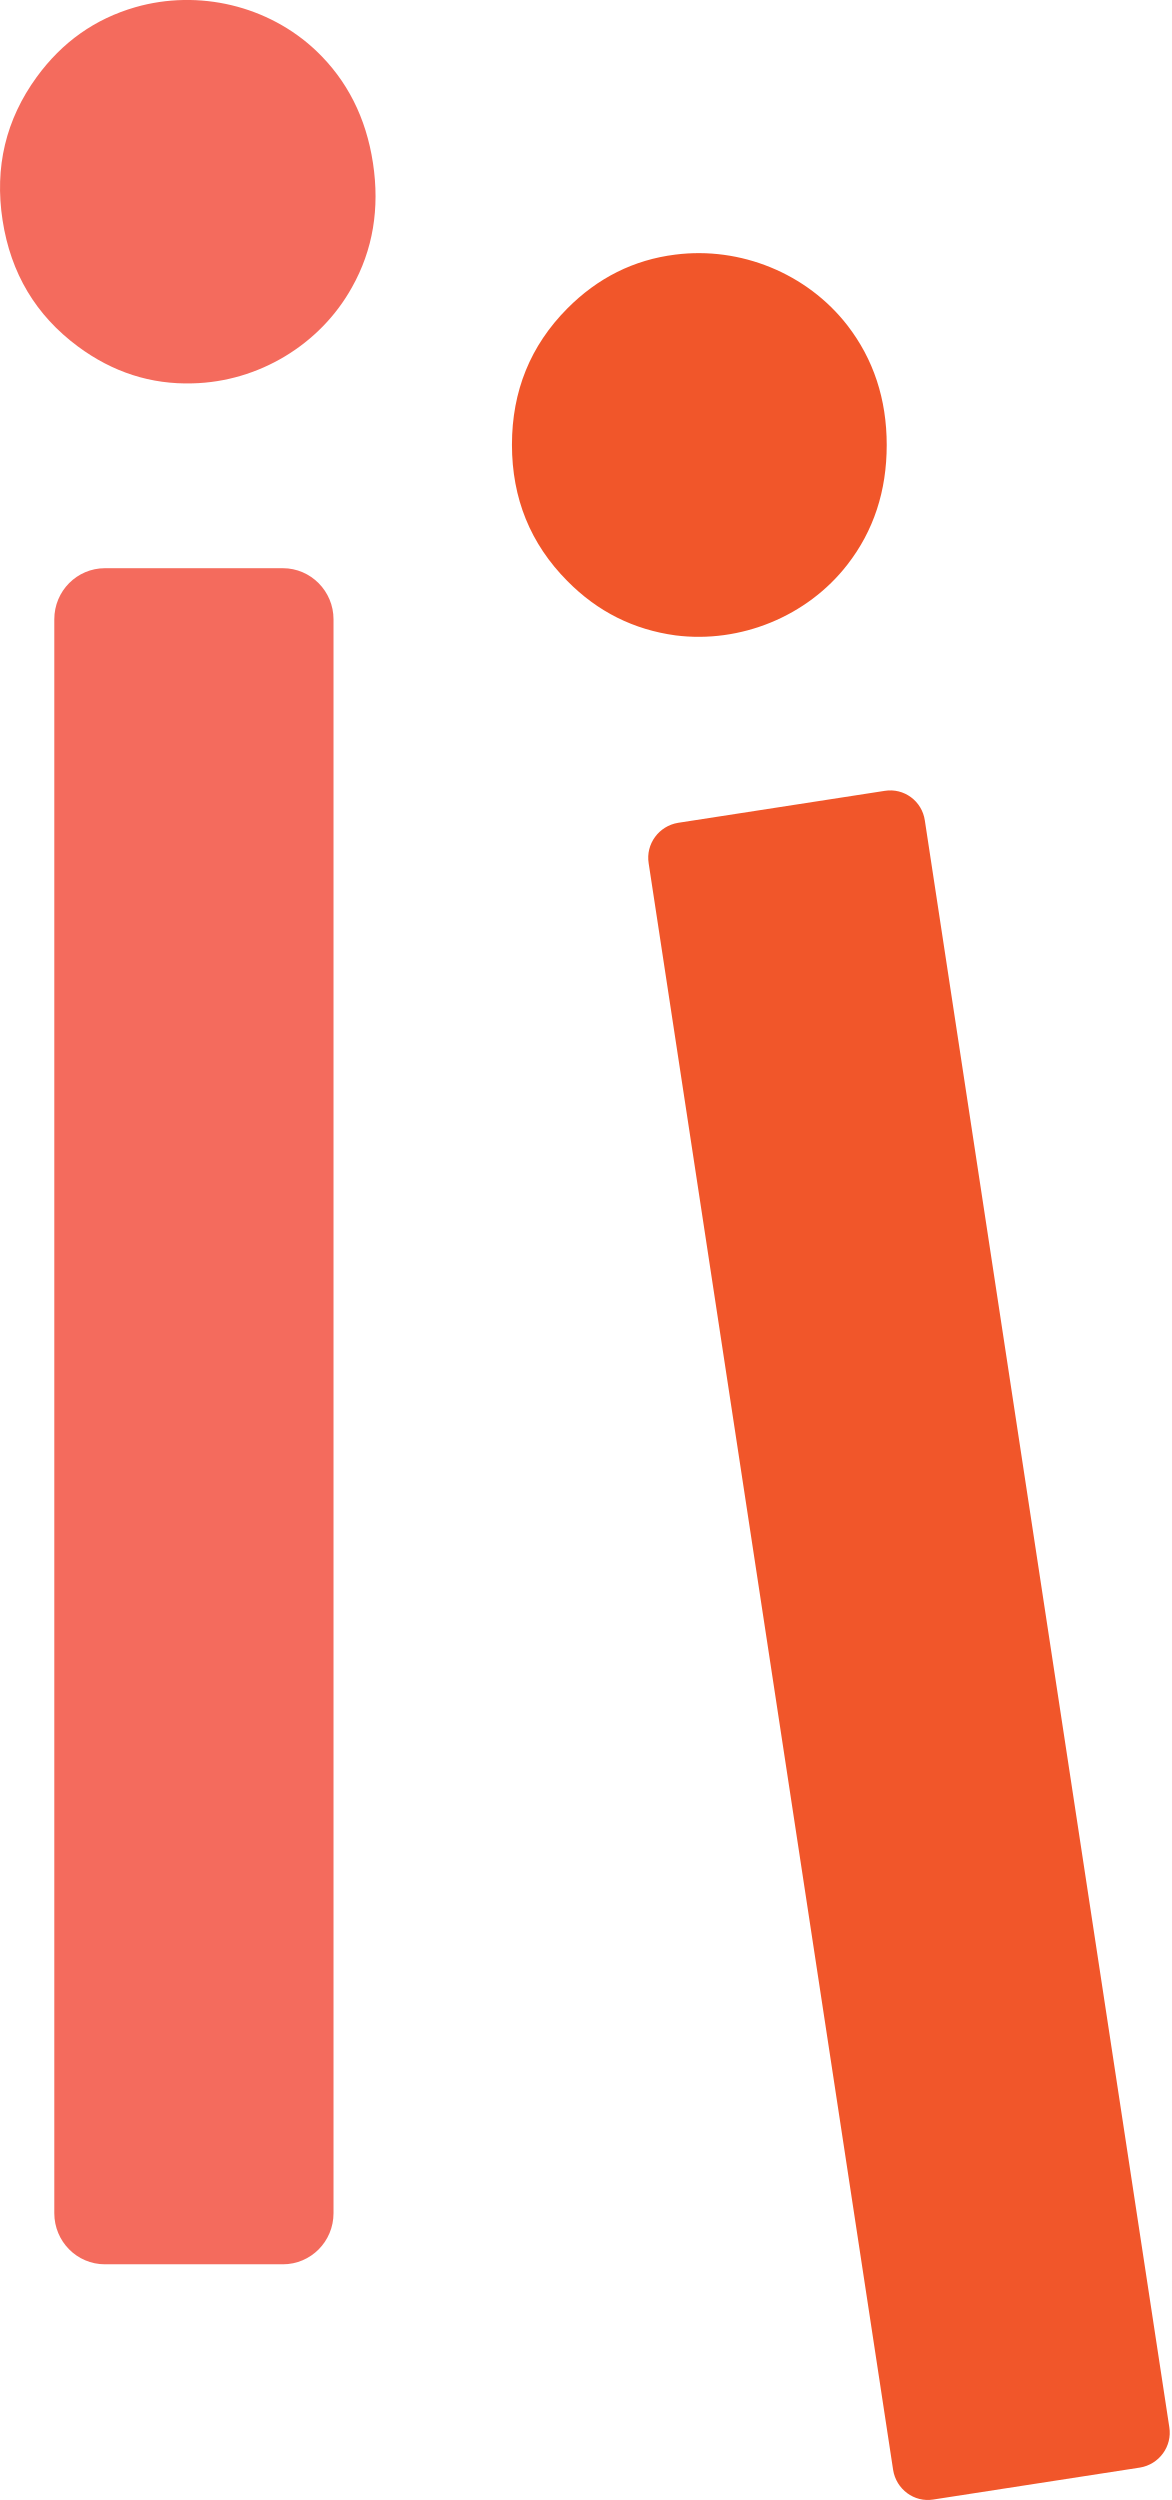
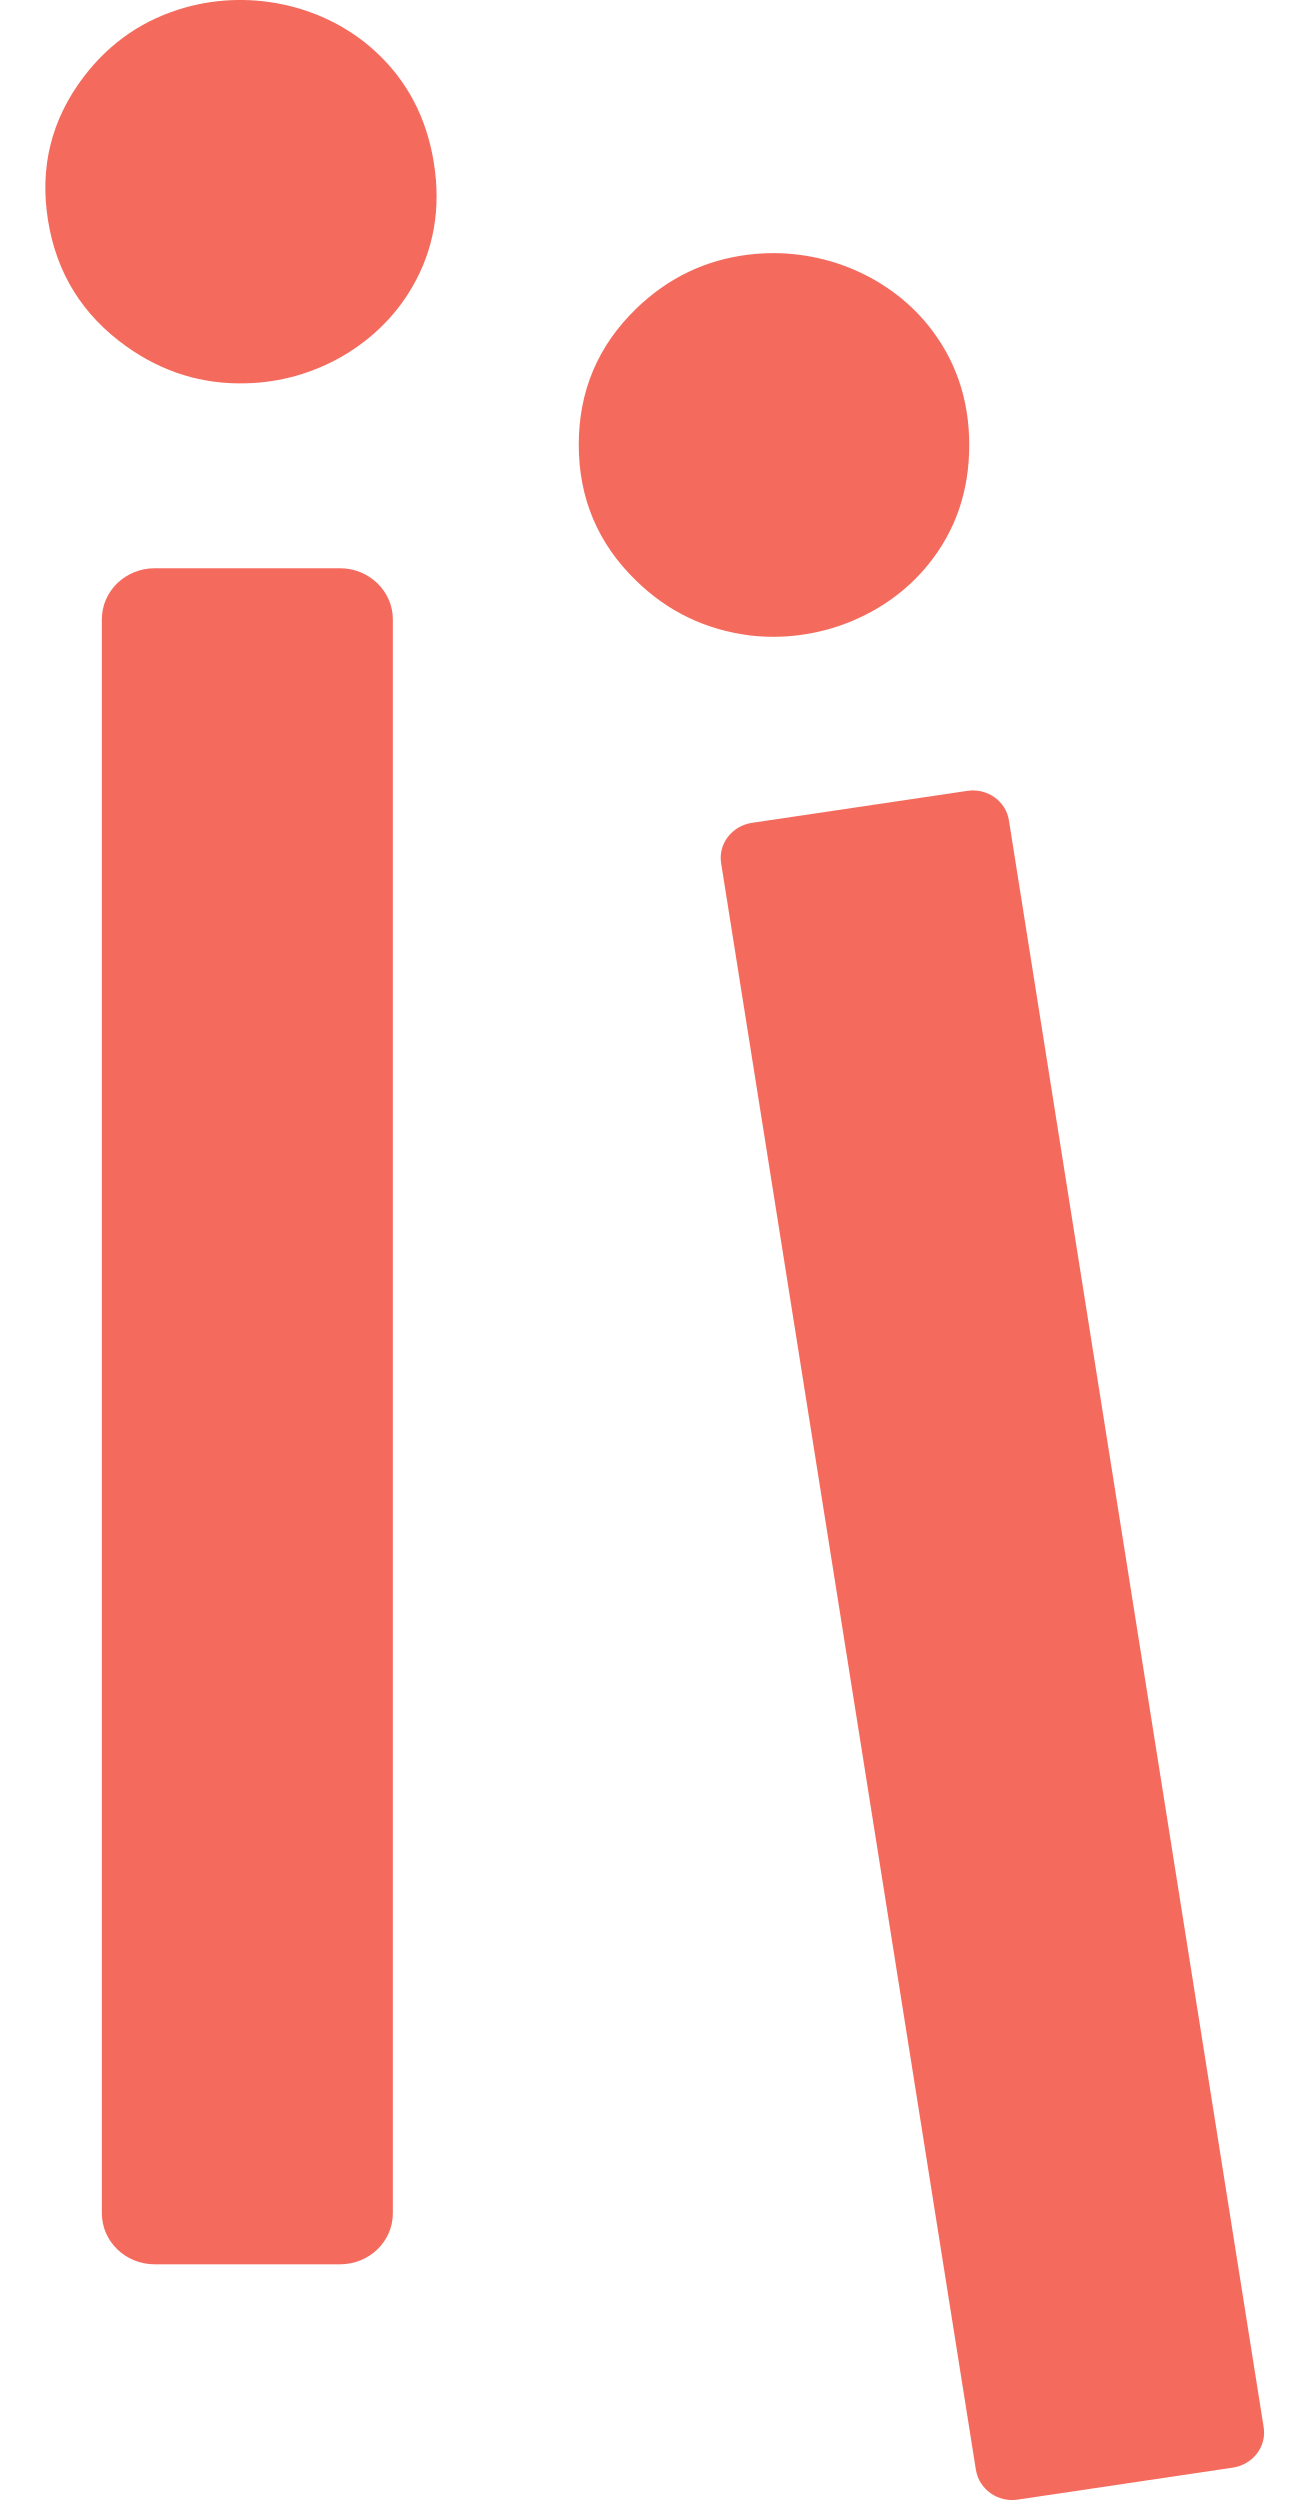
- <svg xmlns="http://www.w3.org/2000/svg" width="15" height="32" viewBox="0 0 15 32" fill="none">
-   <g id="Group 250">
-     <path id="Vector" d="M4.269 7.927V28.329C4.269 28.692 3.978 28.983 3.621 28.983H1.343C0.983 28.983 0.695 28.689 0.695 28.329V7.927C0.695 7.564 0.986 7.273 1.343 7.273H3.621C3.978 7.273 4.269 7.567 4.269 7.927Z" fill="#F46B5D" />
-     <path id="Vector_2" d="M11.838 10.503L14.967 31.067C15.007 31.314 14.836 31.545 14.591 31.585L11.946 31.994C11.701 32.034 11.471 31.862 11.432 31.615L8.303 11.051C8.263 10.803 8.434 10.572 8.68 10.532L11.324 10.123C11.57 10.083 11.802 10.252 11.838 10.503Z" fill="#F1562A" />
-     <path id="Vector_3" d="M0.996 4.434C0.459 4.035 0.138 3.5 0.033 2.82C-0.072 2.14 0.075 1.529 0.469 0.987C0.796 0.538 1.216 0.241 1.733 0.092C2.539 -0.139 3.434 0.069 4.047 0.65C4.443 1.027 4.686 1.506 4.774 2.087C4.862 2.668 4.774 3.2 4.505 3.678C4.096 4.415 3.306 4.887 2.467 4.907C1.933 4.923 1.442 4.765 0.996 4.434Z" fill="#F46B5D" />
-     <path id="Vector_4" d="M7.261 7.436C6.789 6.96 6.553 6.379 6.553 5.693C6.553 5.006 6.789 4.425 7.261 3.949C7.651 3.556 8.113 3.325 8.644 3.259C9.476 3.153 10.328 3.497 10.846 4.164C11.18 4.596 11.35 5.108 11.35 5.696C11.35 6.284 11.183 6.795 10.846 7.228C10.331 7.892 9.476 8.238 8.647 8.133C8.113 8.06 7.651 7.832 7.261 7.436Z" fill="#F1562A" />
-   </g>
+ <svg xmlns="http://www.w3.org/2000/svg" width="26" height="50" viewBox="0 0 26 50" fill="none">
+   <path d="M7.857 12.387V44.265C7.857 44.833 7.382 45.286 6.801 45.286H3.093C2.507 45.286 2.037 44.827 2.037 44.265V12.387C2.037 11.819 2.512 11.365 3.093 11.365H6.801C7.382 11.365 7.857 11.824 7.857 12.387Z" fill="#F46B5D" />
+   <path d="M20.179 16.411L25.273 48.542C25.337 48.929 25.06 49.29 24.66 49.352L20.355 49.992C19.955 50.054 19.582 49.785 19.518 49.398L14.423 17.267C14.359 16.88 14.637 16.519 15.037 16.457L19.341 15.818C19.742 15.756 20.12 16.019 20.179 16.411Z" fill="#F46B5D" />
+   <path d="M2.528 6.929C1.653 6.304 1.13 5.469 0.96 4.406C0.789 3.343 1.029 2.389 1.669 1.543C2.202 0.841 2.885 0.377 3.728 0.144C5.04 -0.217 6.497 0.108 7.494 1.016C8.14 1.605 8.534 2.353 8.678 3.261C8.822 4.169 8.678 4.999 8.241 5.747C7.574 6.898 6.289 7.636 4.923 7.666C4.053 7.692 3.253 7.445 2.528 6.929Z" fill="#F46B5D" />
+   <path d="M12.727 11.618C11.959 10.875 11.575 9.967 11.575 8.894C11.575 7.821 11.959 6.913 12.727 6.17C13.362 5.556 14.114 5.195 14.979 5.092C16.334 4.927 17.72 5.463 18.563 6.506C19.107 7.181 19.385 7.981 19.385 8.899C19.385 9.818 19.113 10.617 18.563 11.293C17.726 12.33 16.334 12.872 14.984 12.707C14.114 12.593 13.362 12.237 12.727 11.618Z" fill="#F46B5D" />
</svg>
